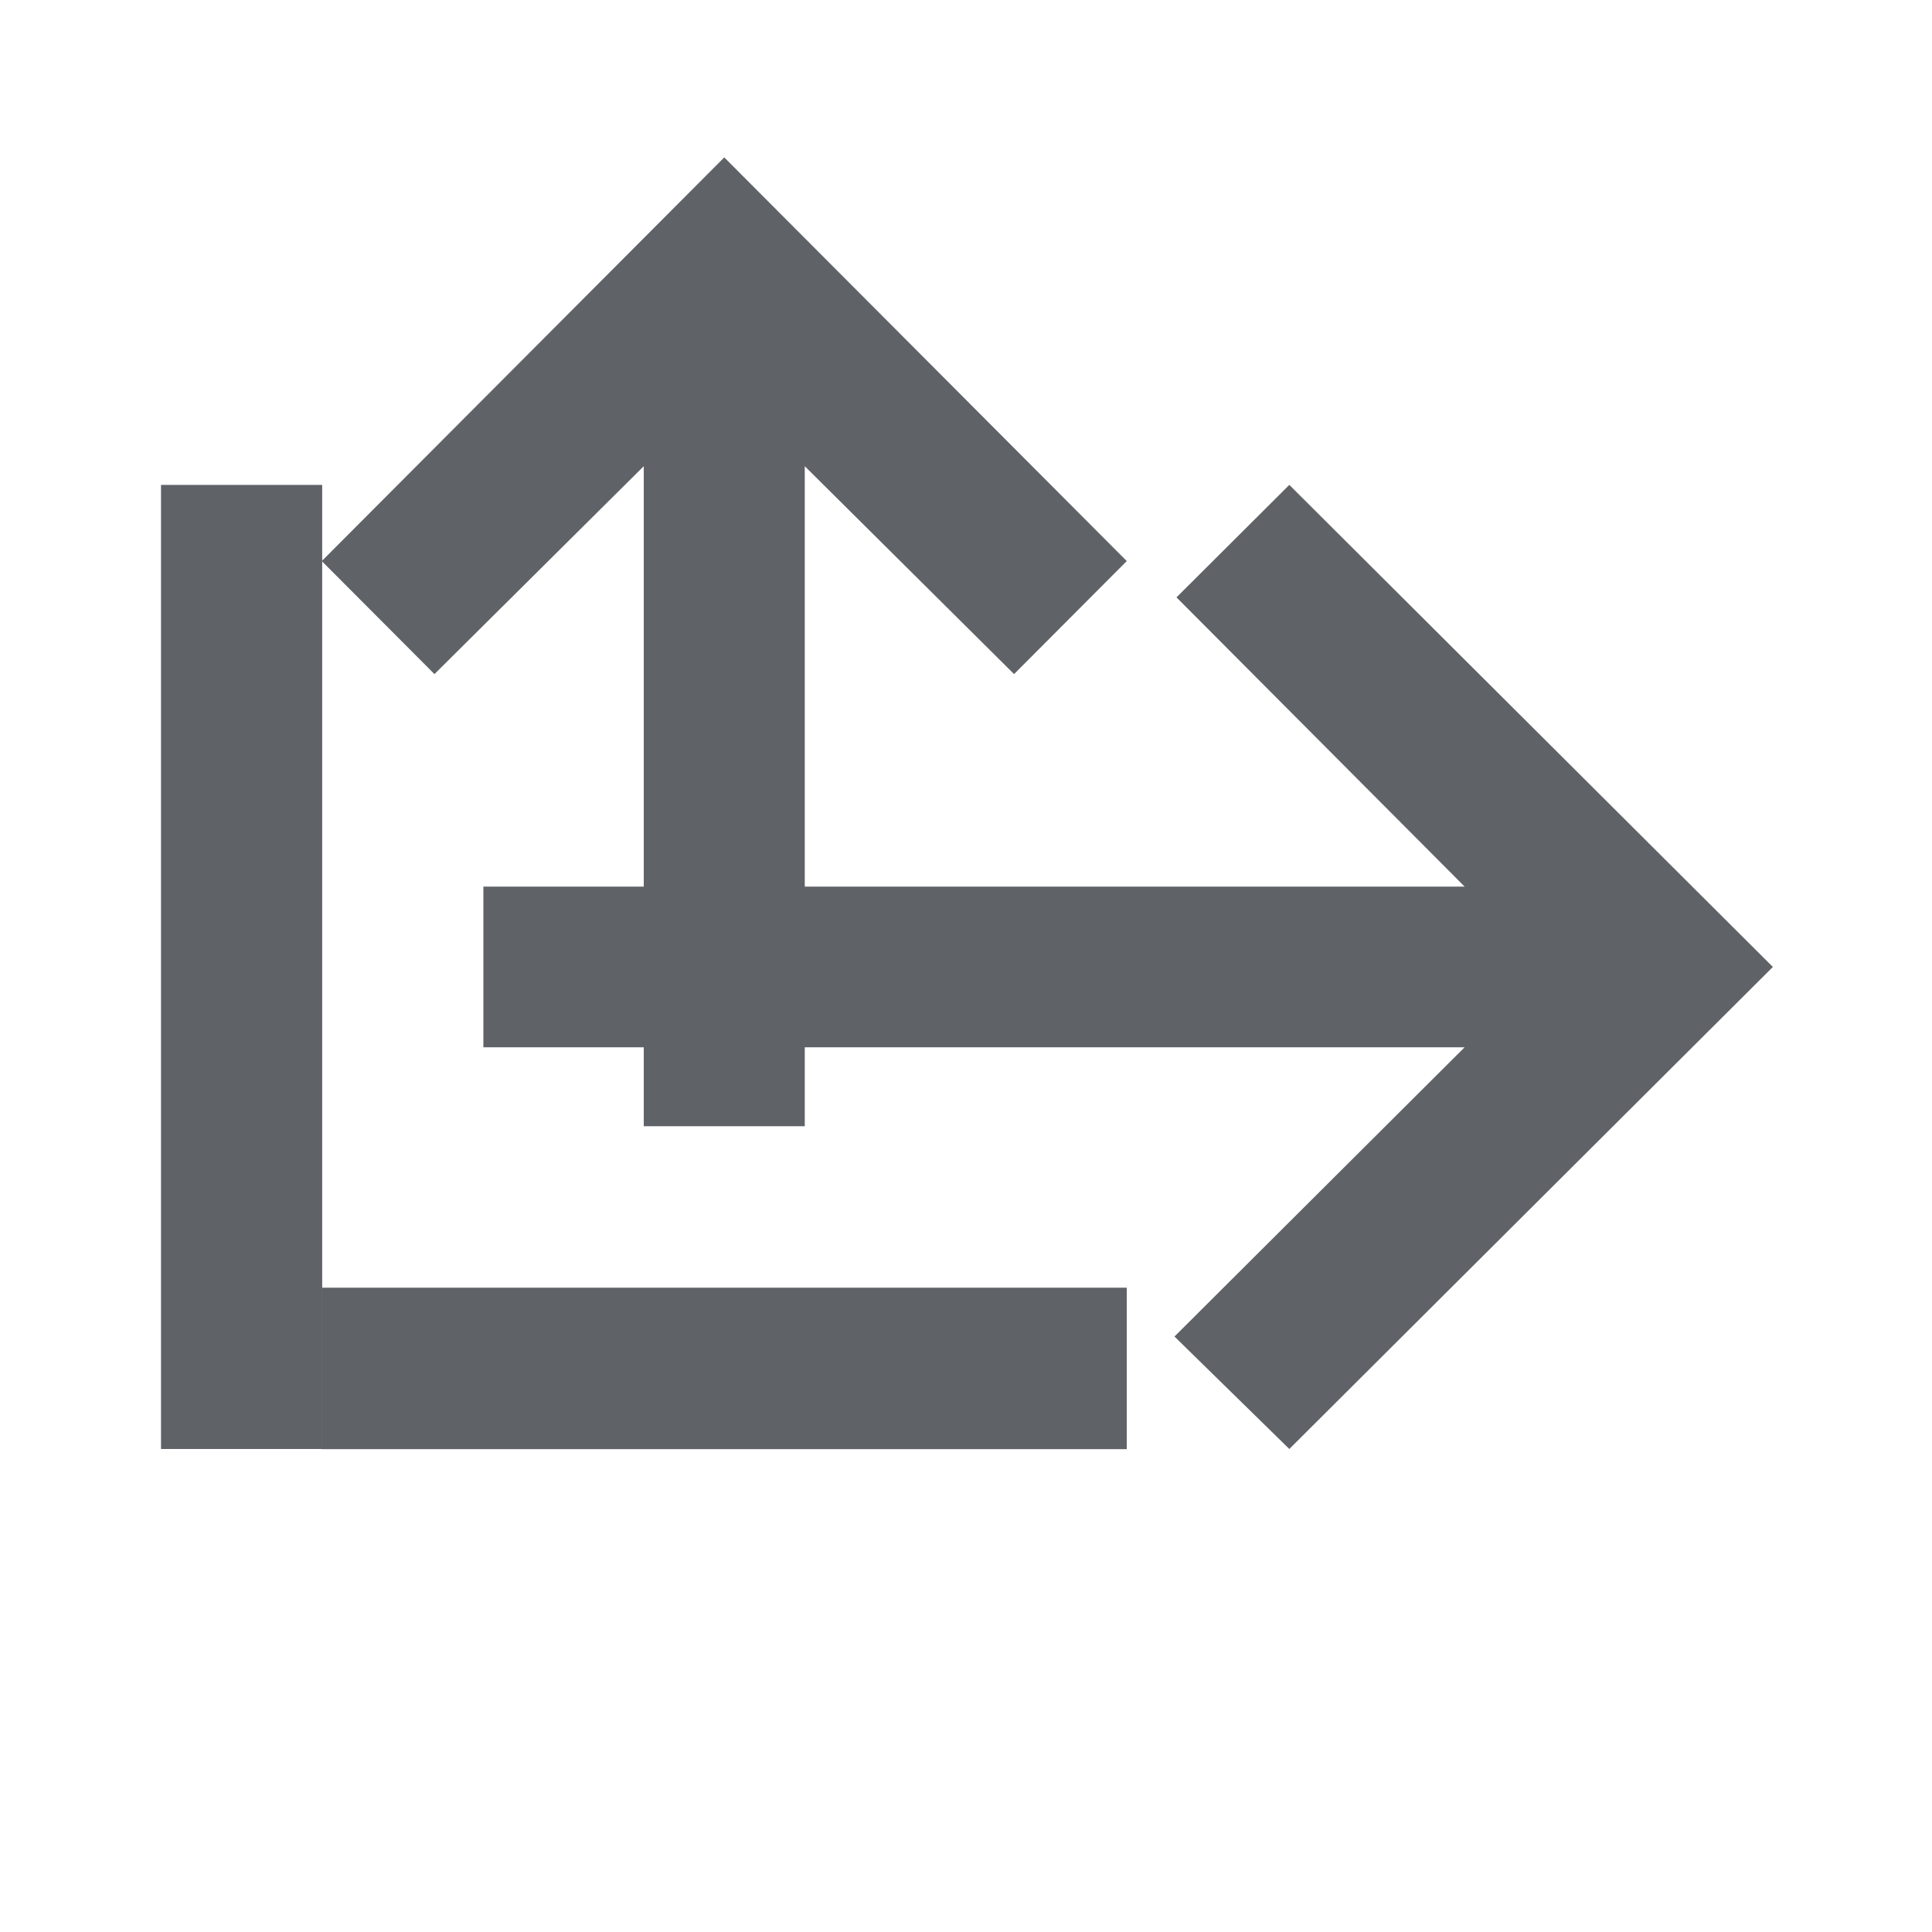
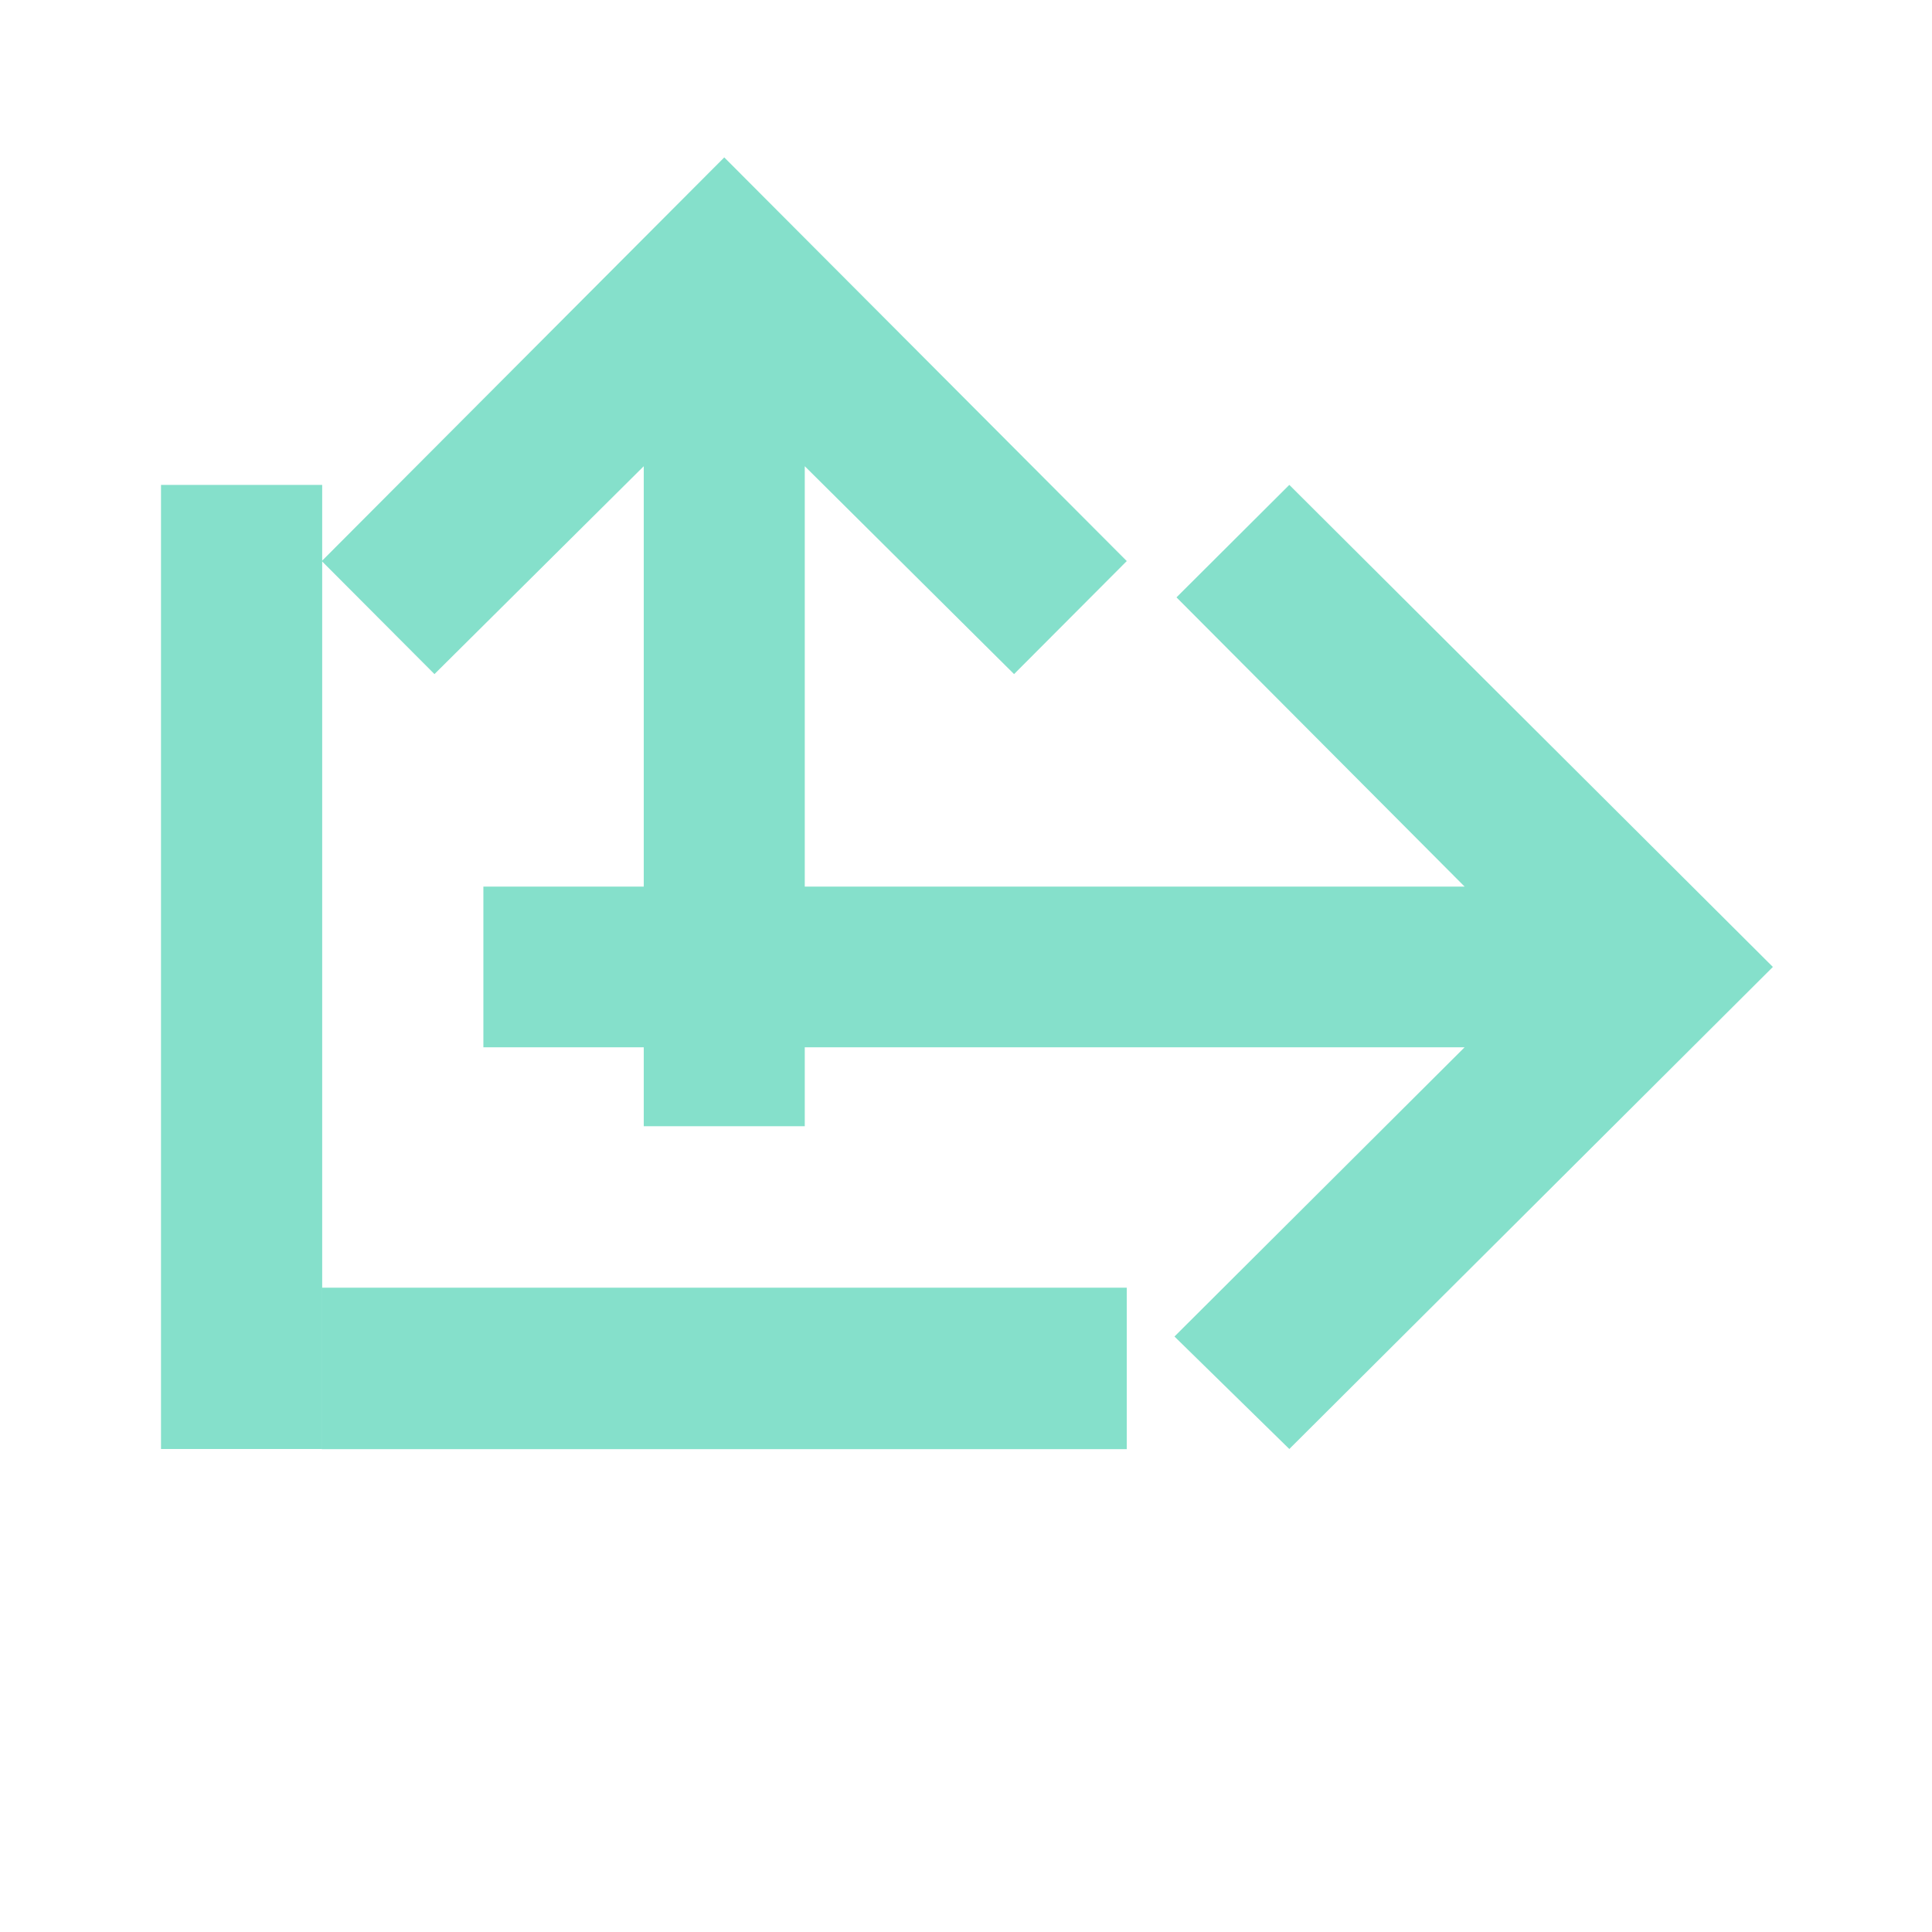
- <svg xmlns="http://www.w3.org/2000/svg" height="24px" viewBox="0 -960 960 960" width="24px" fill="#5f6368" version="1.1" id="svg19" xml:space="preserve">
+ <svg xmlns="http://www.w3.org/2000/svg" height="150px" viewBox="0 -960 960 960" width="150px" fill="#85E0CB" version="1.1" id="svg19" xml:space="preserve">
  <defs id="defs23" />
  <path d="m 80,-240 v -479.065 h 80.093 V -240 Z m 560.654,0 -57.067,-55.891 144.168,-143.72 H 240.187 v -79.844 h 487.569 l -143.167,-143.72 56.065,-55.891 240.28,239.533 z" id="path17" style="stroke-width:1" />
-   <g style="fill:#5f6368" id="g92" transform="matrix(1,0,0,1.002921,-120.1168,-79.45472)">
+   <g style="fill:#85E0CB" id="g92" transform="matrix(1,0,0,1.002921,-120.1168,-79.45472)">
    <path d="m 280,-160 v -80 h 400 v 80 z m 160,-160 v -327 l -104,103 -56,-56 200,-200 200,200 -56,56 -104,-103 v 327 z" id="path83" />
  </g>
</svg>
